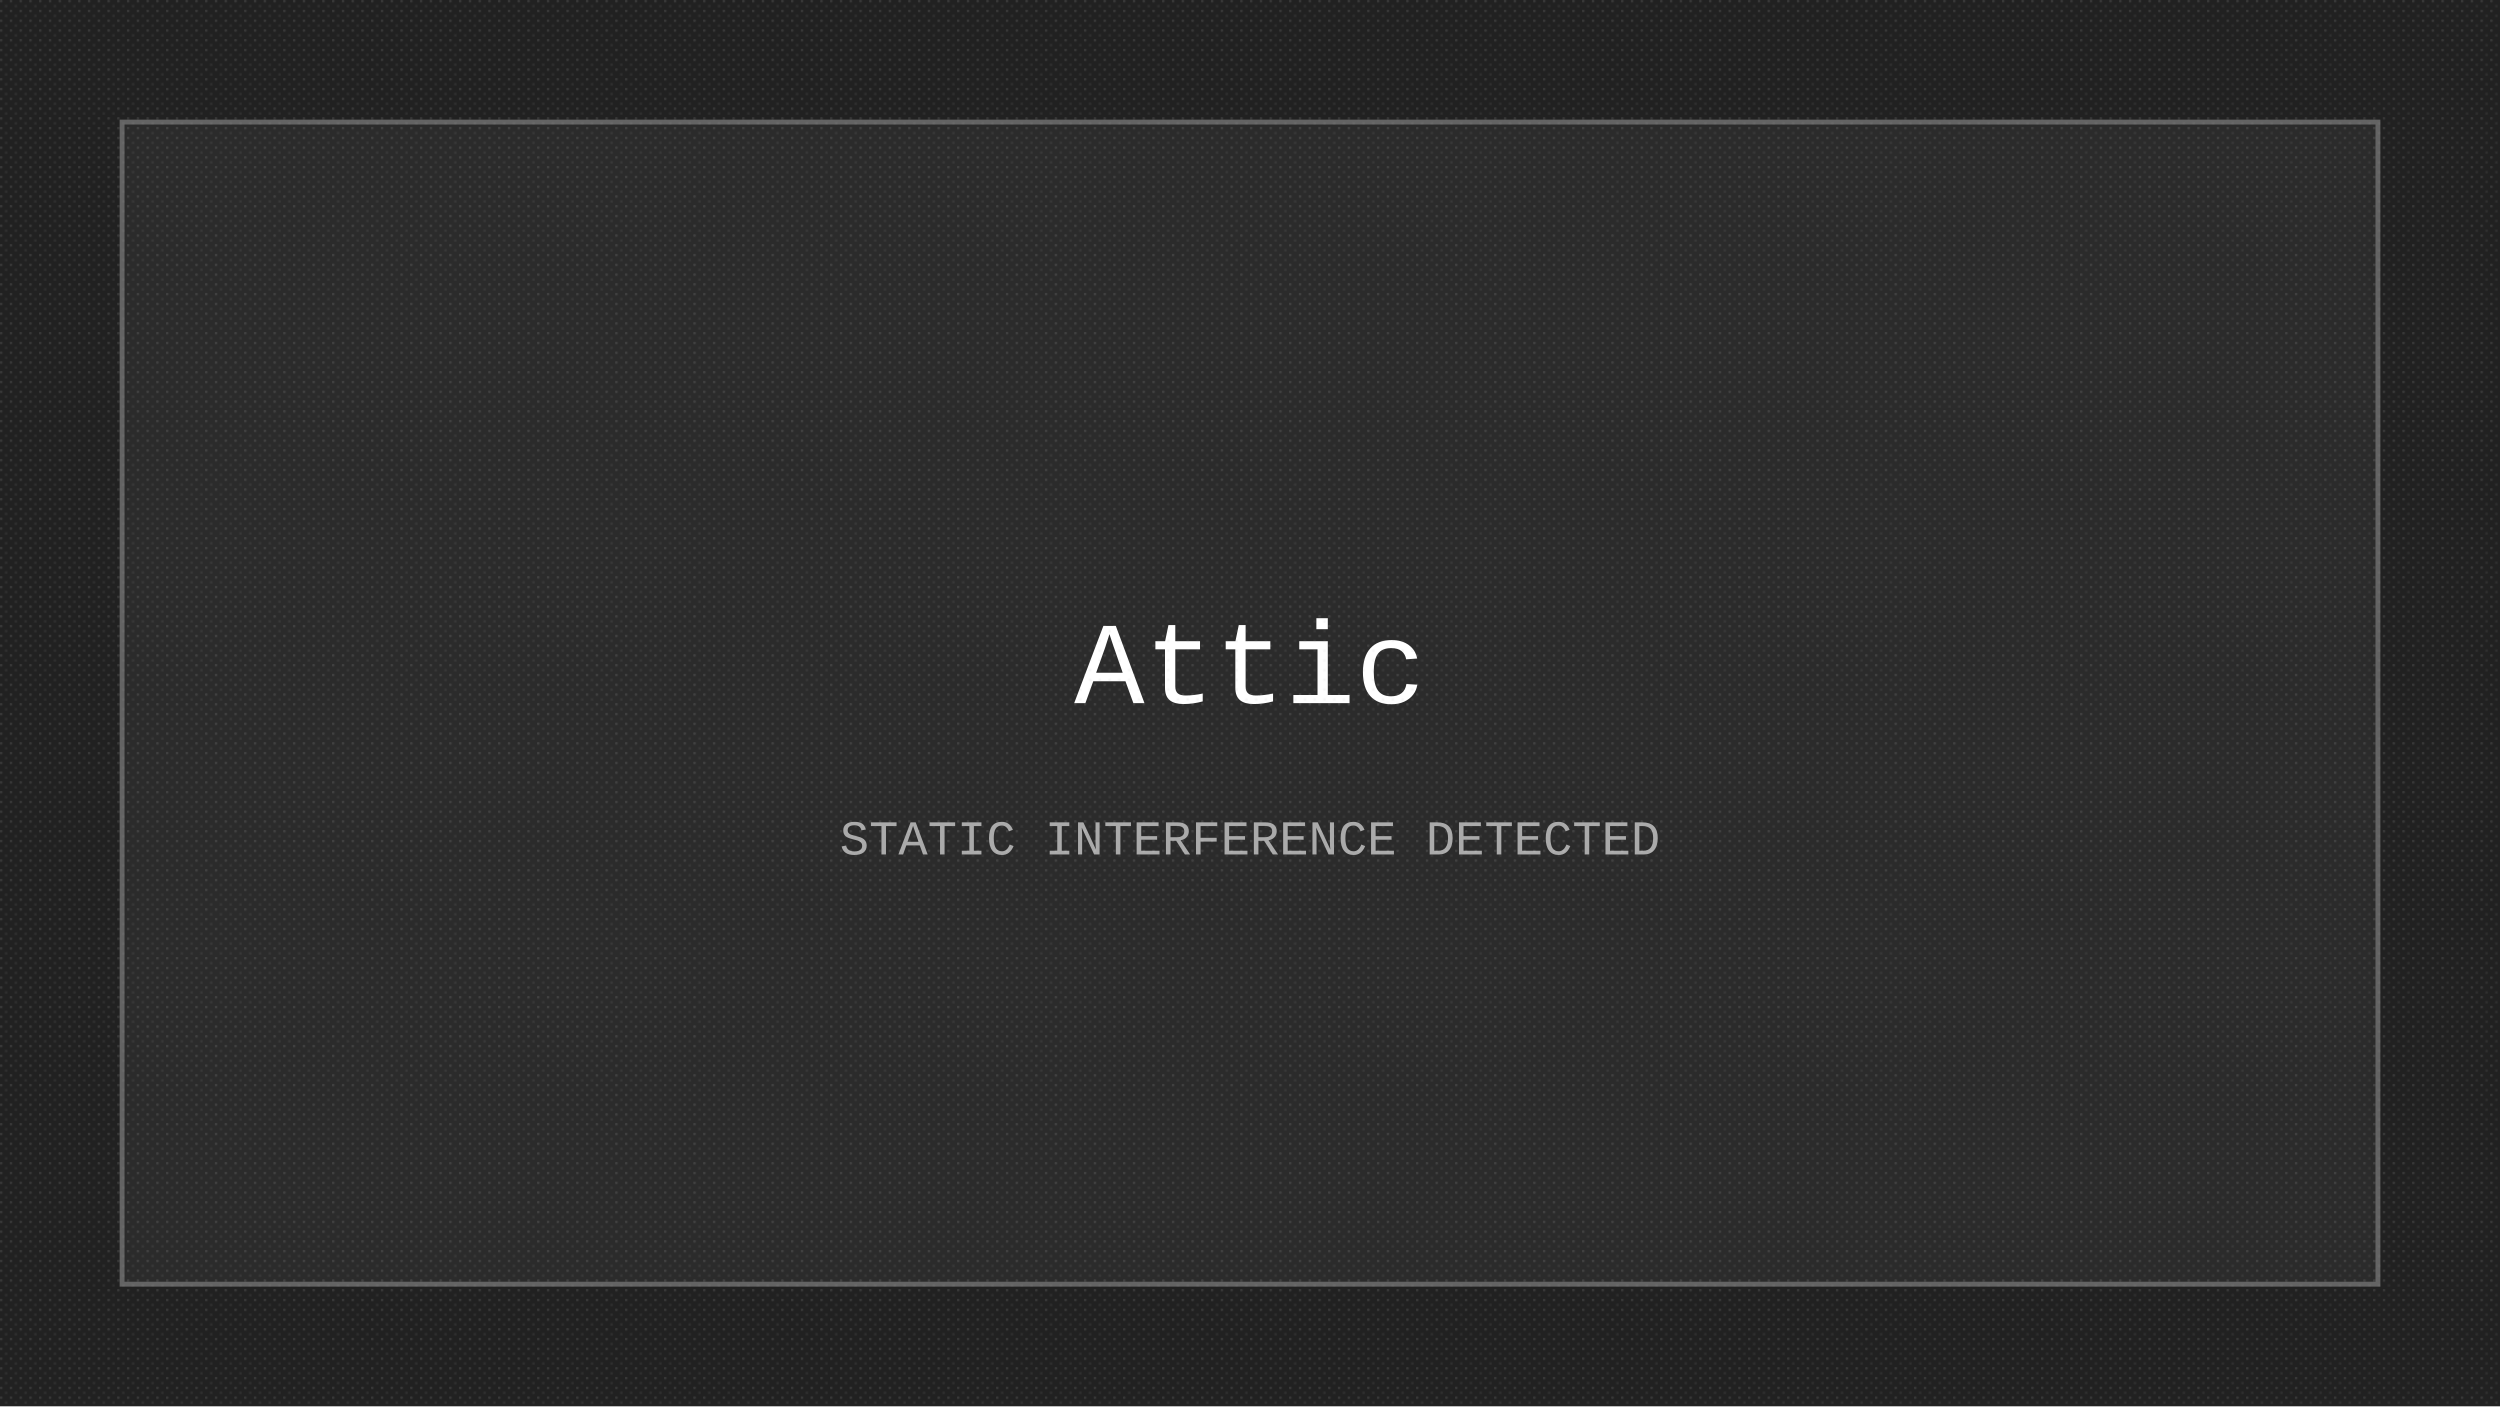
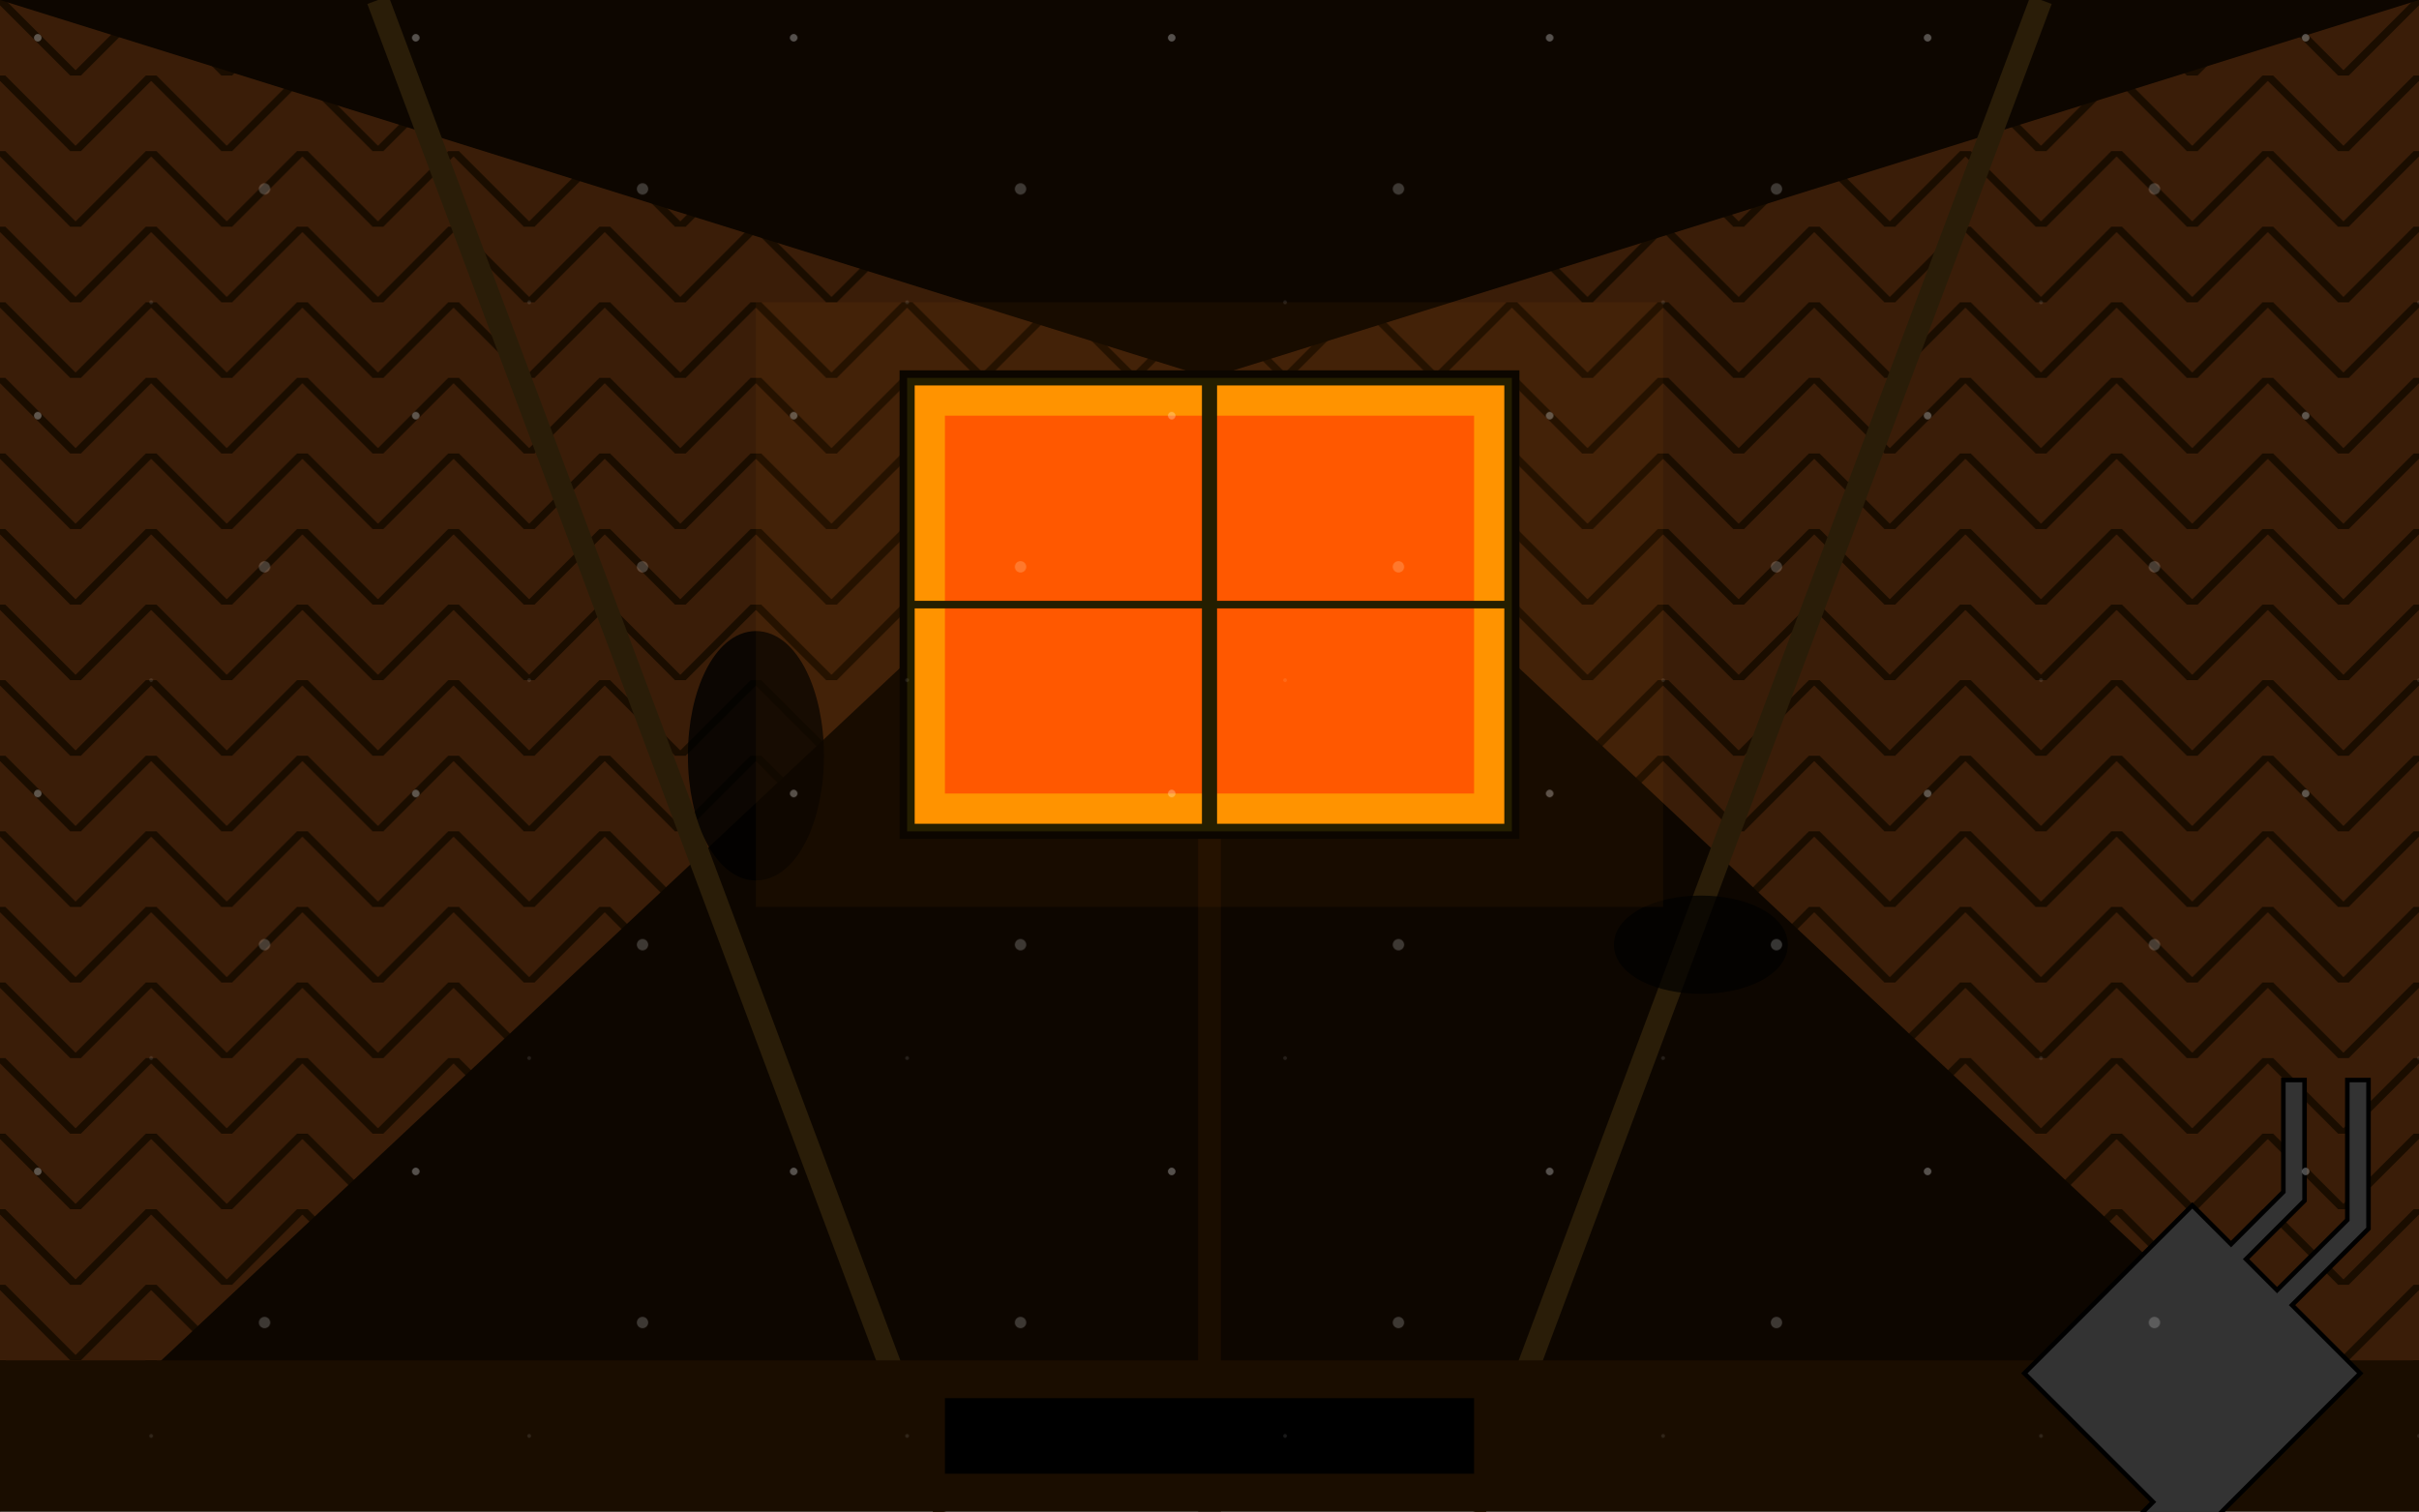
- <svg xmlns="http://www.w3.org/2000/svg" width="1024" height="576" viewBox="0 0 1024 576">
-   <rect width="1024" height="576" fill="#212121" />
-   <rect x="50" y="50" width="924" height="476" fill="#424242" stroke="#fff" stroke-width="2" opacity="0.3" />
-   <text x="512" y="288" font-family="Courier New, monospace" font-size="48" fill="#fff" text-anchor="middle">Attic</text>
-   <text x="512" y="350" font-family="Courier New, monospace" font-size="20" fill="#aaa" text-anchor="middle">STATIC INTERFERENCE DETECTED</text>
-   <rect width="1024" height="576" fill="url(#static)" opacity="0.1" />
+ <svg xmlns="http://www.w3.org/2000/svg" viewBox="0 0 640 400">
  <defs>
-     <pattern id="static" width="4" height="4" patternUnits="userSpaceOnUse">
-       <rect width="1" height="1" fill="#fff" />
-       <rect x="2" y="2" width="1" height="1" fill="#aaa" />
+     <pattern id="cedar-shingle" width="40" height="20" patternUnits="userSpaceOnUse">
+       <rect width="40" height="20" fill="#3a1d08" />
+       <path d="M 0 0 L 20 20 L 40 0" fill="none" stroke="#1a0d00" stroke-width="2" />
+     </pattern>
+     <pattern id="dust-motes" width="100" height="100" patternUnits="userSpaceOnUse">
+       <circle cx="10" cy="10" r="1" fill="#FFFFFF" opacity="0.3" />
+       <circle cx="70" cy="50" r="1.5" fill="#FFFFFF" opacity="0.2" />
+       <circle cx="40" cy="80" r="0.5" fill="#FFFFFF" opacity="0.1" />
    </pattern>
  </defs>
+   <rect width="640" height="400" fill="#0d0600" />
+   <polygon points="0,0 320,100 0,400" fill="url(#cedar-shingle)" />
+   <polygon points="640,0 320,100 640,400" fill="url(#cedar-shingle)" />
+   <g id="beams" stroke="#000" stroke-width="6">
+     <line x1="320" y1="100" x2="320" y2="400" stroke="#1a0d00" />
+     <line x1="100" y1="0" x2="250" y2="400" stroke="#2a1d08" />
+     <line x1="540" y1="0" x2="390" y2="400" stroke="#2a1d08" />
+     <ellipse cx="200" cy="200" rx="15" ry="30" fill="#000" opacity="0.8" />
+     <ellipse cx="450" cy="250" rx="20" ry="10" fill="#000" opacity="0.7" />
+   </g>
+   <g id="window-solar" transform="translate(240, 100)">
+     <rect width="160" height="120" fill="#FF8800" stroke="#000" stroke-width="4" />
+     <rect x="10" y="10" width="140" height="100" fill="#FF0000" opacity="0.5" />
+     <line x1="80" y1="0" x2="80" y2="120" stroke="#000" stroke-width="4" />
+     <line x1="0" y1="60" x2="160" y2="60" stroke="#000" stroke-width="2" />
+   </g>
+   <rect x="0" y="360" width="640" height="40" fill="#1a0d00" />
+   <rect x="250" y="370" width="140" height="20" fill="#000" />
+   <g id="item-wrench" transform="translate(480, 280) scale(0.3)">
+     <path fill="#333" stroke="#000" stroke-width="4" d="m413.72 19.395v98.64l-46.116 46.117-34.198-34.2-6.607 6.61-141.52 141.516 113.513 113.51-52.775 52.773.002 50.31h18.687v-42.568l47.3-47.3 21.4 21.4 148.122-148.124-60.165-60.164 67.447-67.45V19.395h-18.687v123.33L408.148 204.7l-27.332-27.333 51.59-51.59V19.395H413.72z" />
+   </g>
+   <rect width="640" height="400" fill="url(#dust-motes)" />
+   <rect x="240" y="100" width="160" height="120" fill="#FFFF00" opacity="0.1" />
+   <rect x="200" y="80" width="240" height="160" fill="#FF8800" opacity="0.05" />
</svg>
